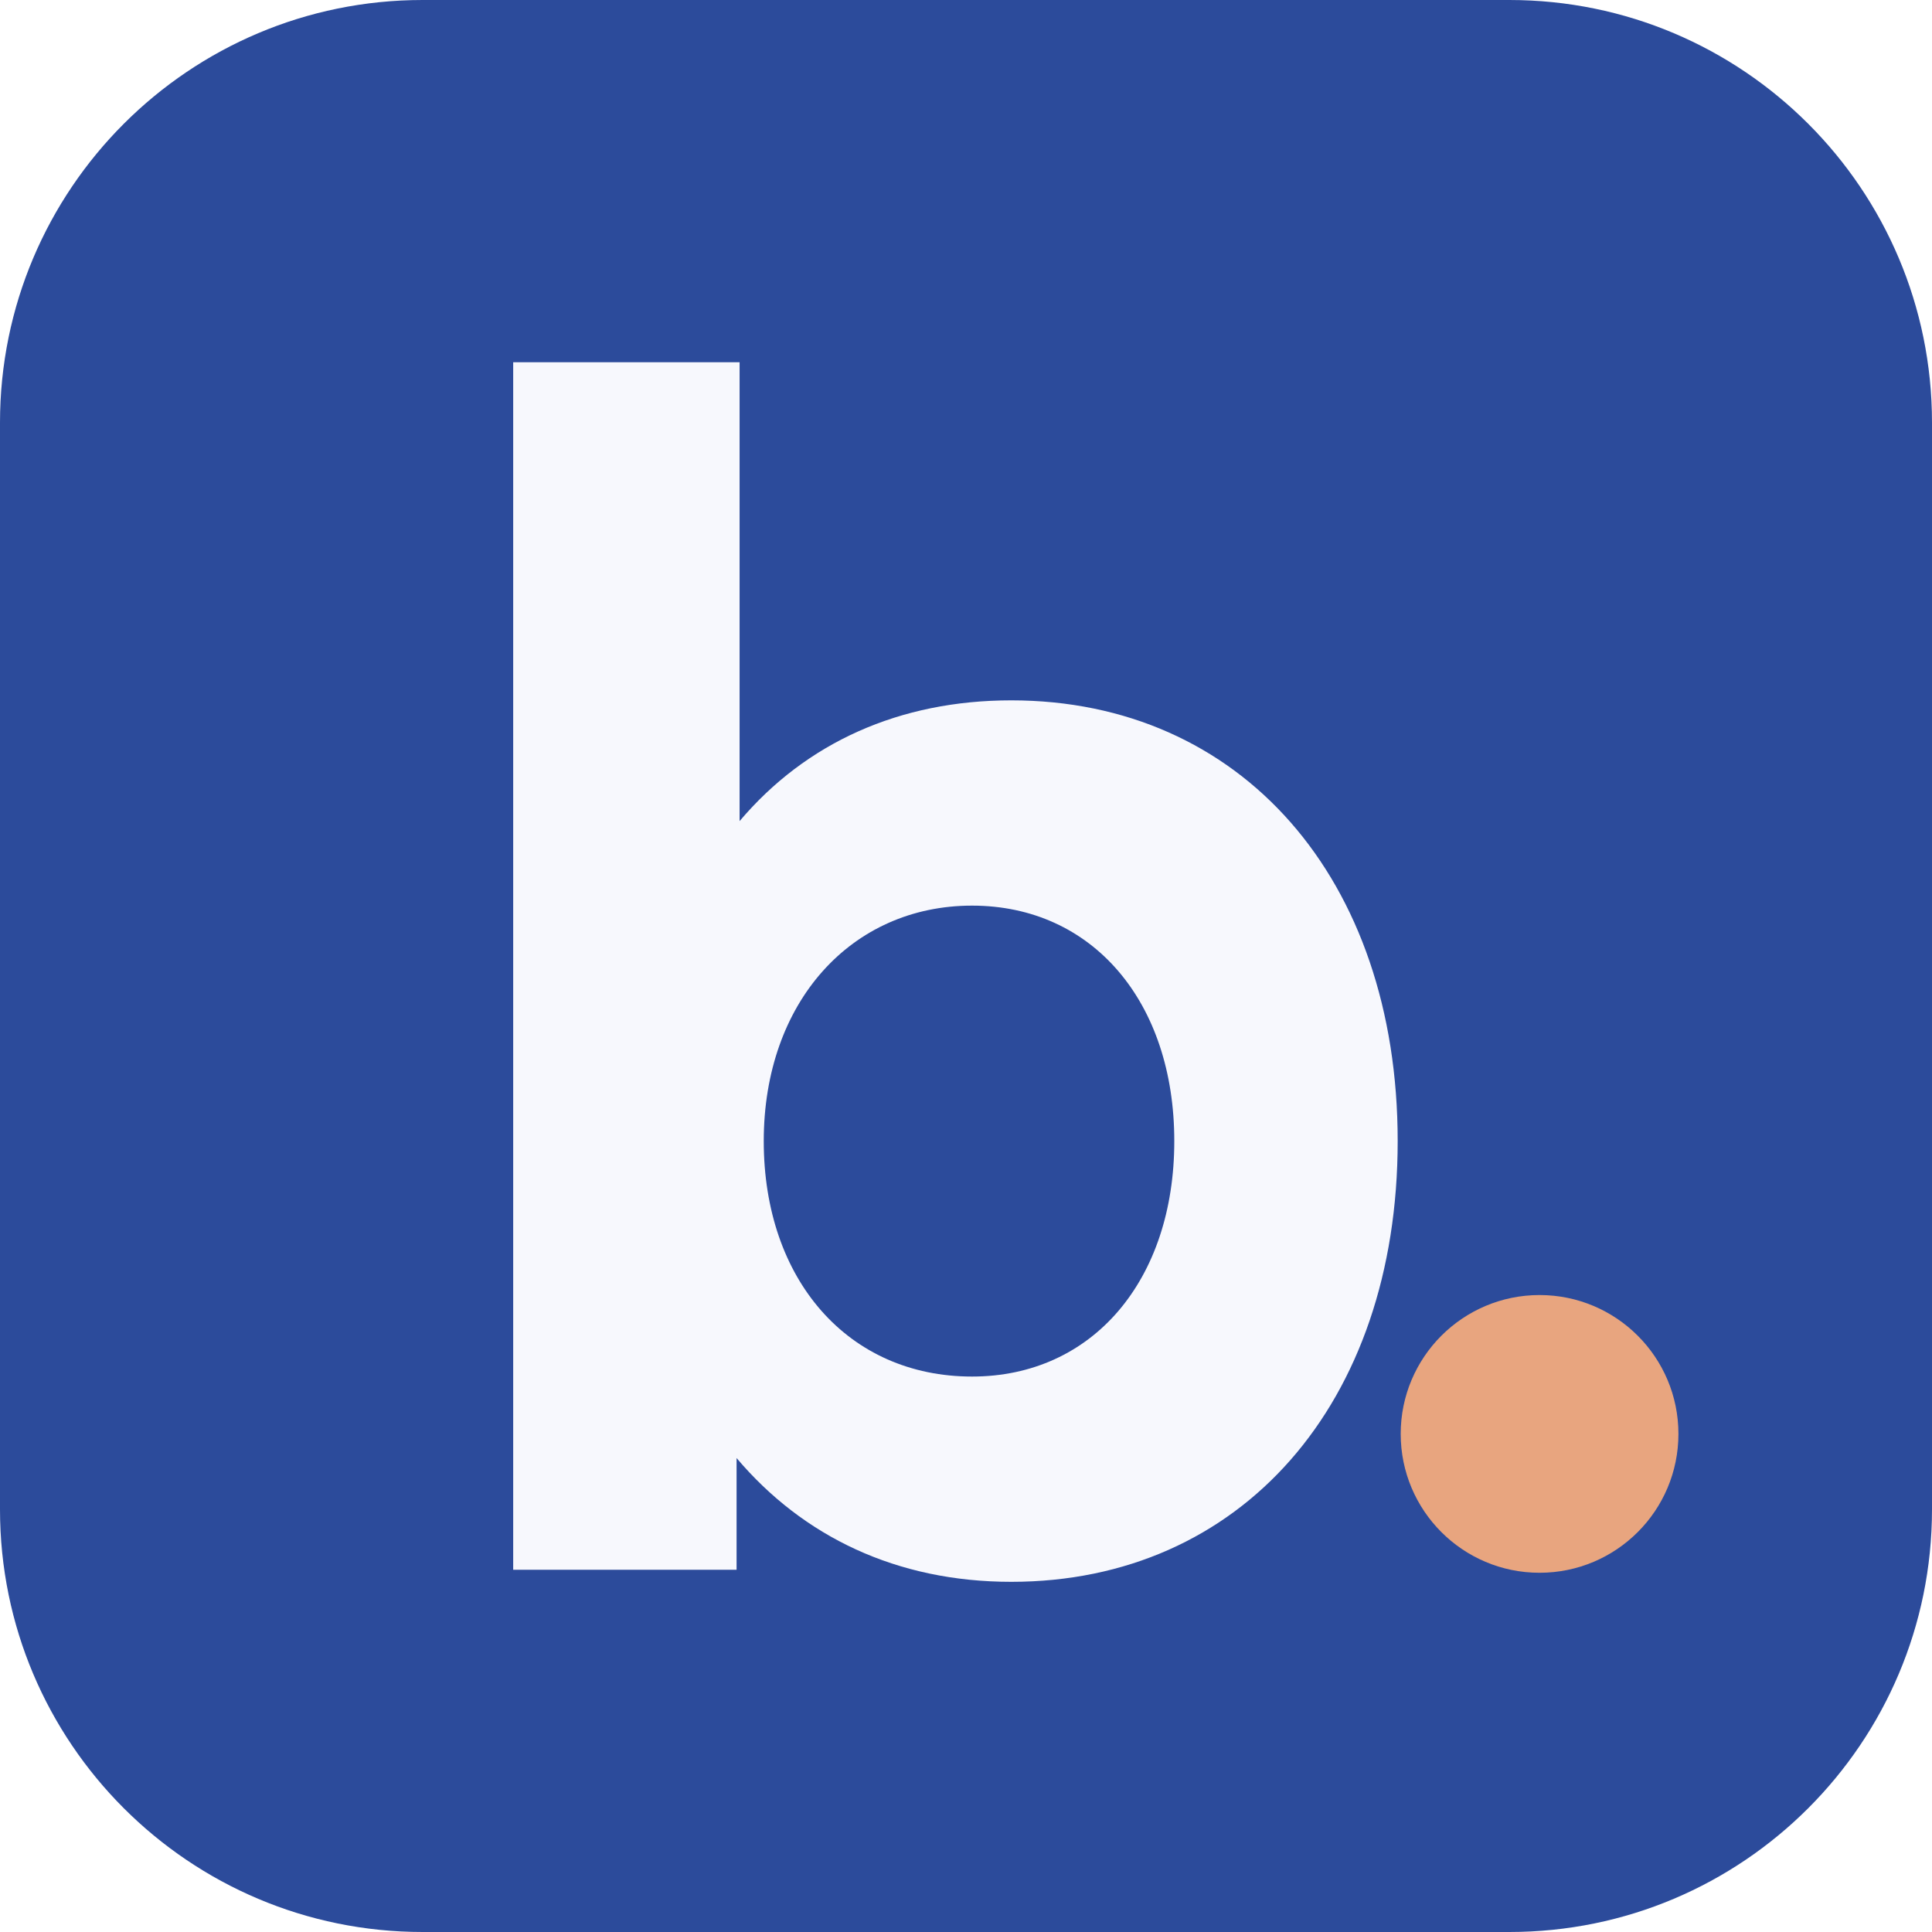
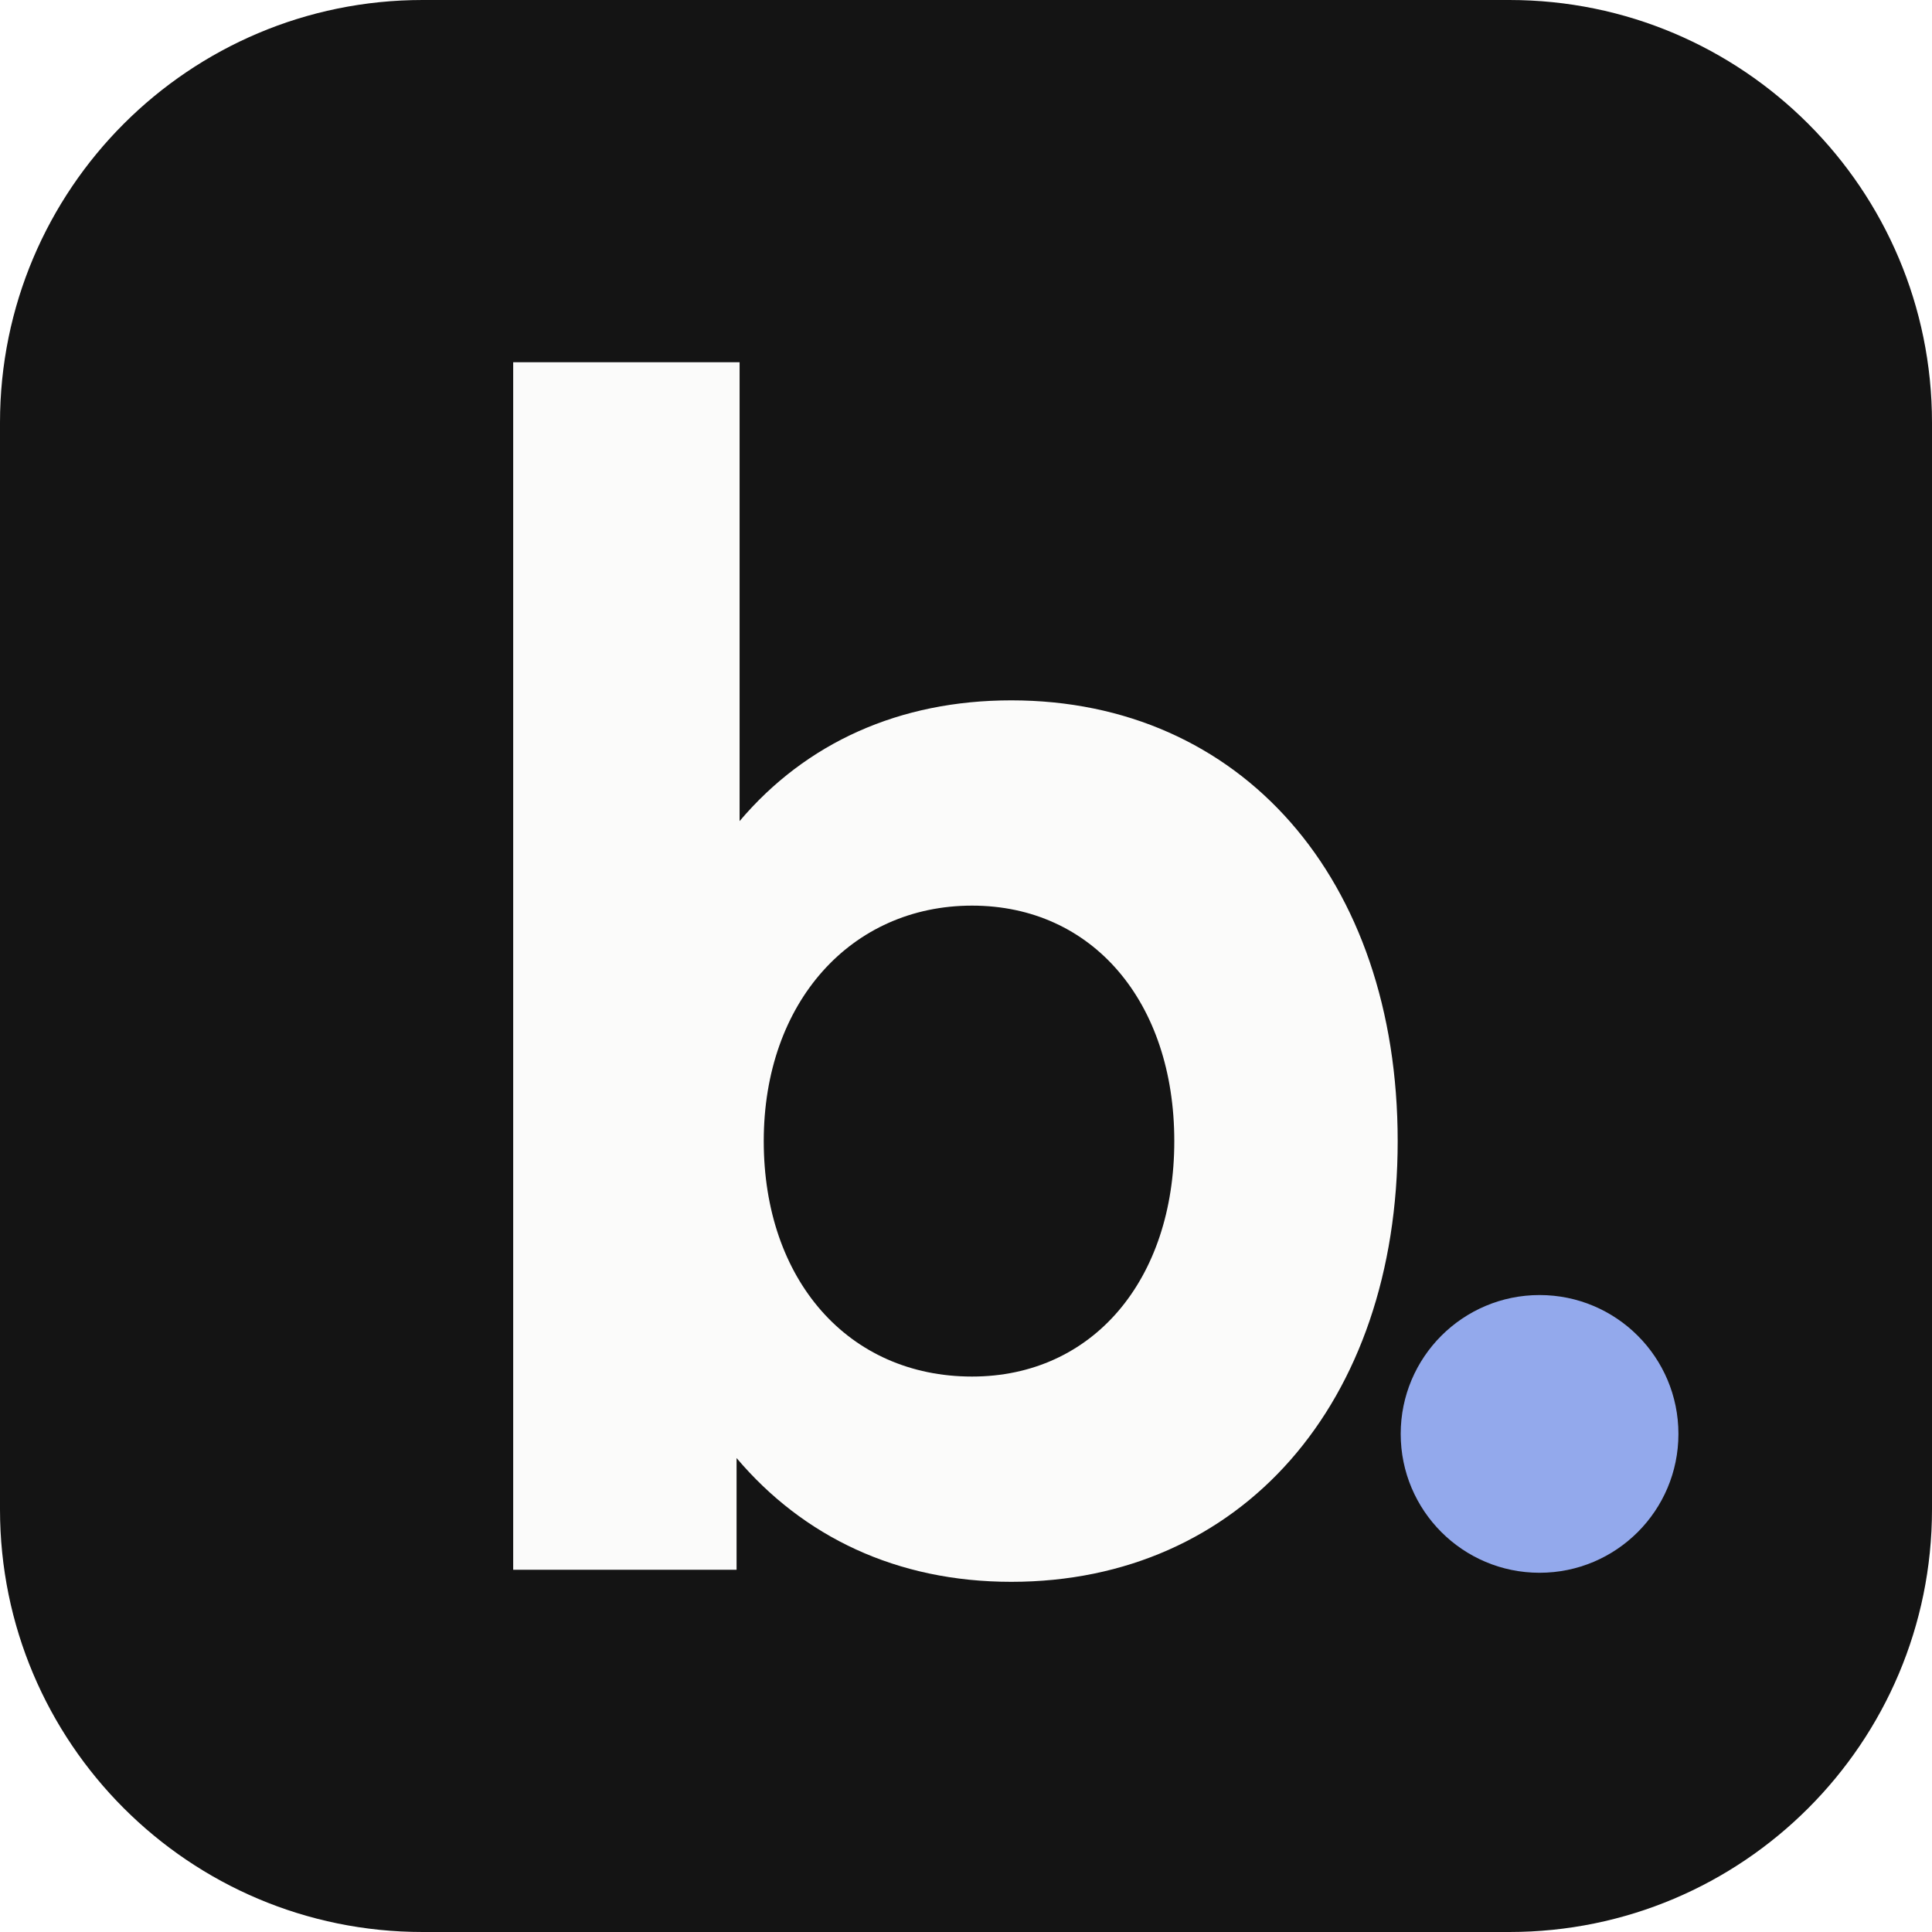
<svg xmlns="http://www.w3.org/2000/svg" viewBox="0 0 64 64">
-   <rect width="64" height="64" rx="14" fill="#2C4B9B" />
-   <path fill="#F7F8FD" d="M17 12h7.5v15.2c2.2-2.6 5.3-4 9-4 7.6 0 12.8 5.9 12.8 14.6S41.1 52.4 33.5 52.4c-3.8 0-6.9-1.5-9.1-4.1V52H17V12Zm15.2 33.6c4 0 6.7-3.2 6.7-7.8s-2.7-7.8-6.7-7.8-6.9 3.2-6.9 7.8 2.8 7.8 6.9 7.8Z" />
-   <circle cx="51" cy="47.5" r="4.6" fill="#E8A57F" />
+   <rect width="64" height="64" rx="14" fill="#141414" />
+   <path fill="#FBFBFA" d="M17 12h7.5v15.2c2.2-2.6 5.3-4 9-4 7.6 0 12.8 5.9 12.8 14.6S41.1 52.4 33.5 52.4c-3.8 0-6.9-1.5-9.1-4.1V52H17V12Zm15.2 33.6c4 0 6.7-3.2 6.7-7.8s-2.7-7.8-6.7-7.8-6.9 3.2-6.9 7.8 2.8 7.8 6.9 7.8Z" />
+   <circle cx="51" cy="47.5" r="4.6" fill="#93A9EC" />
</svg>
